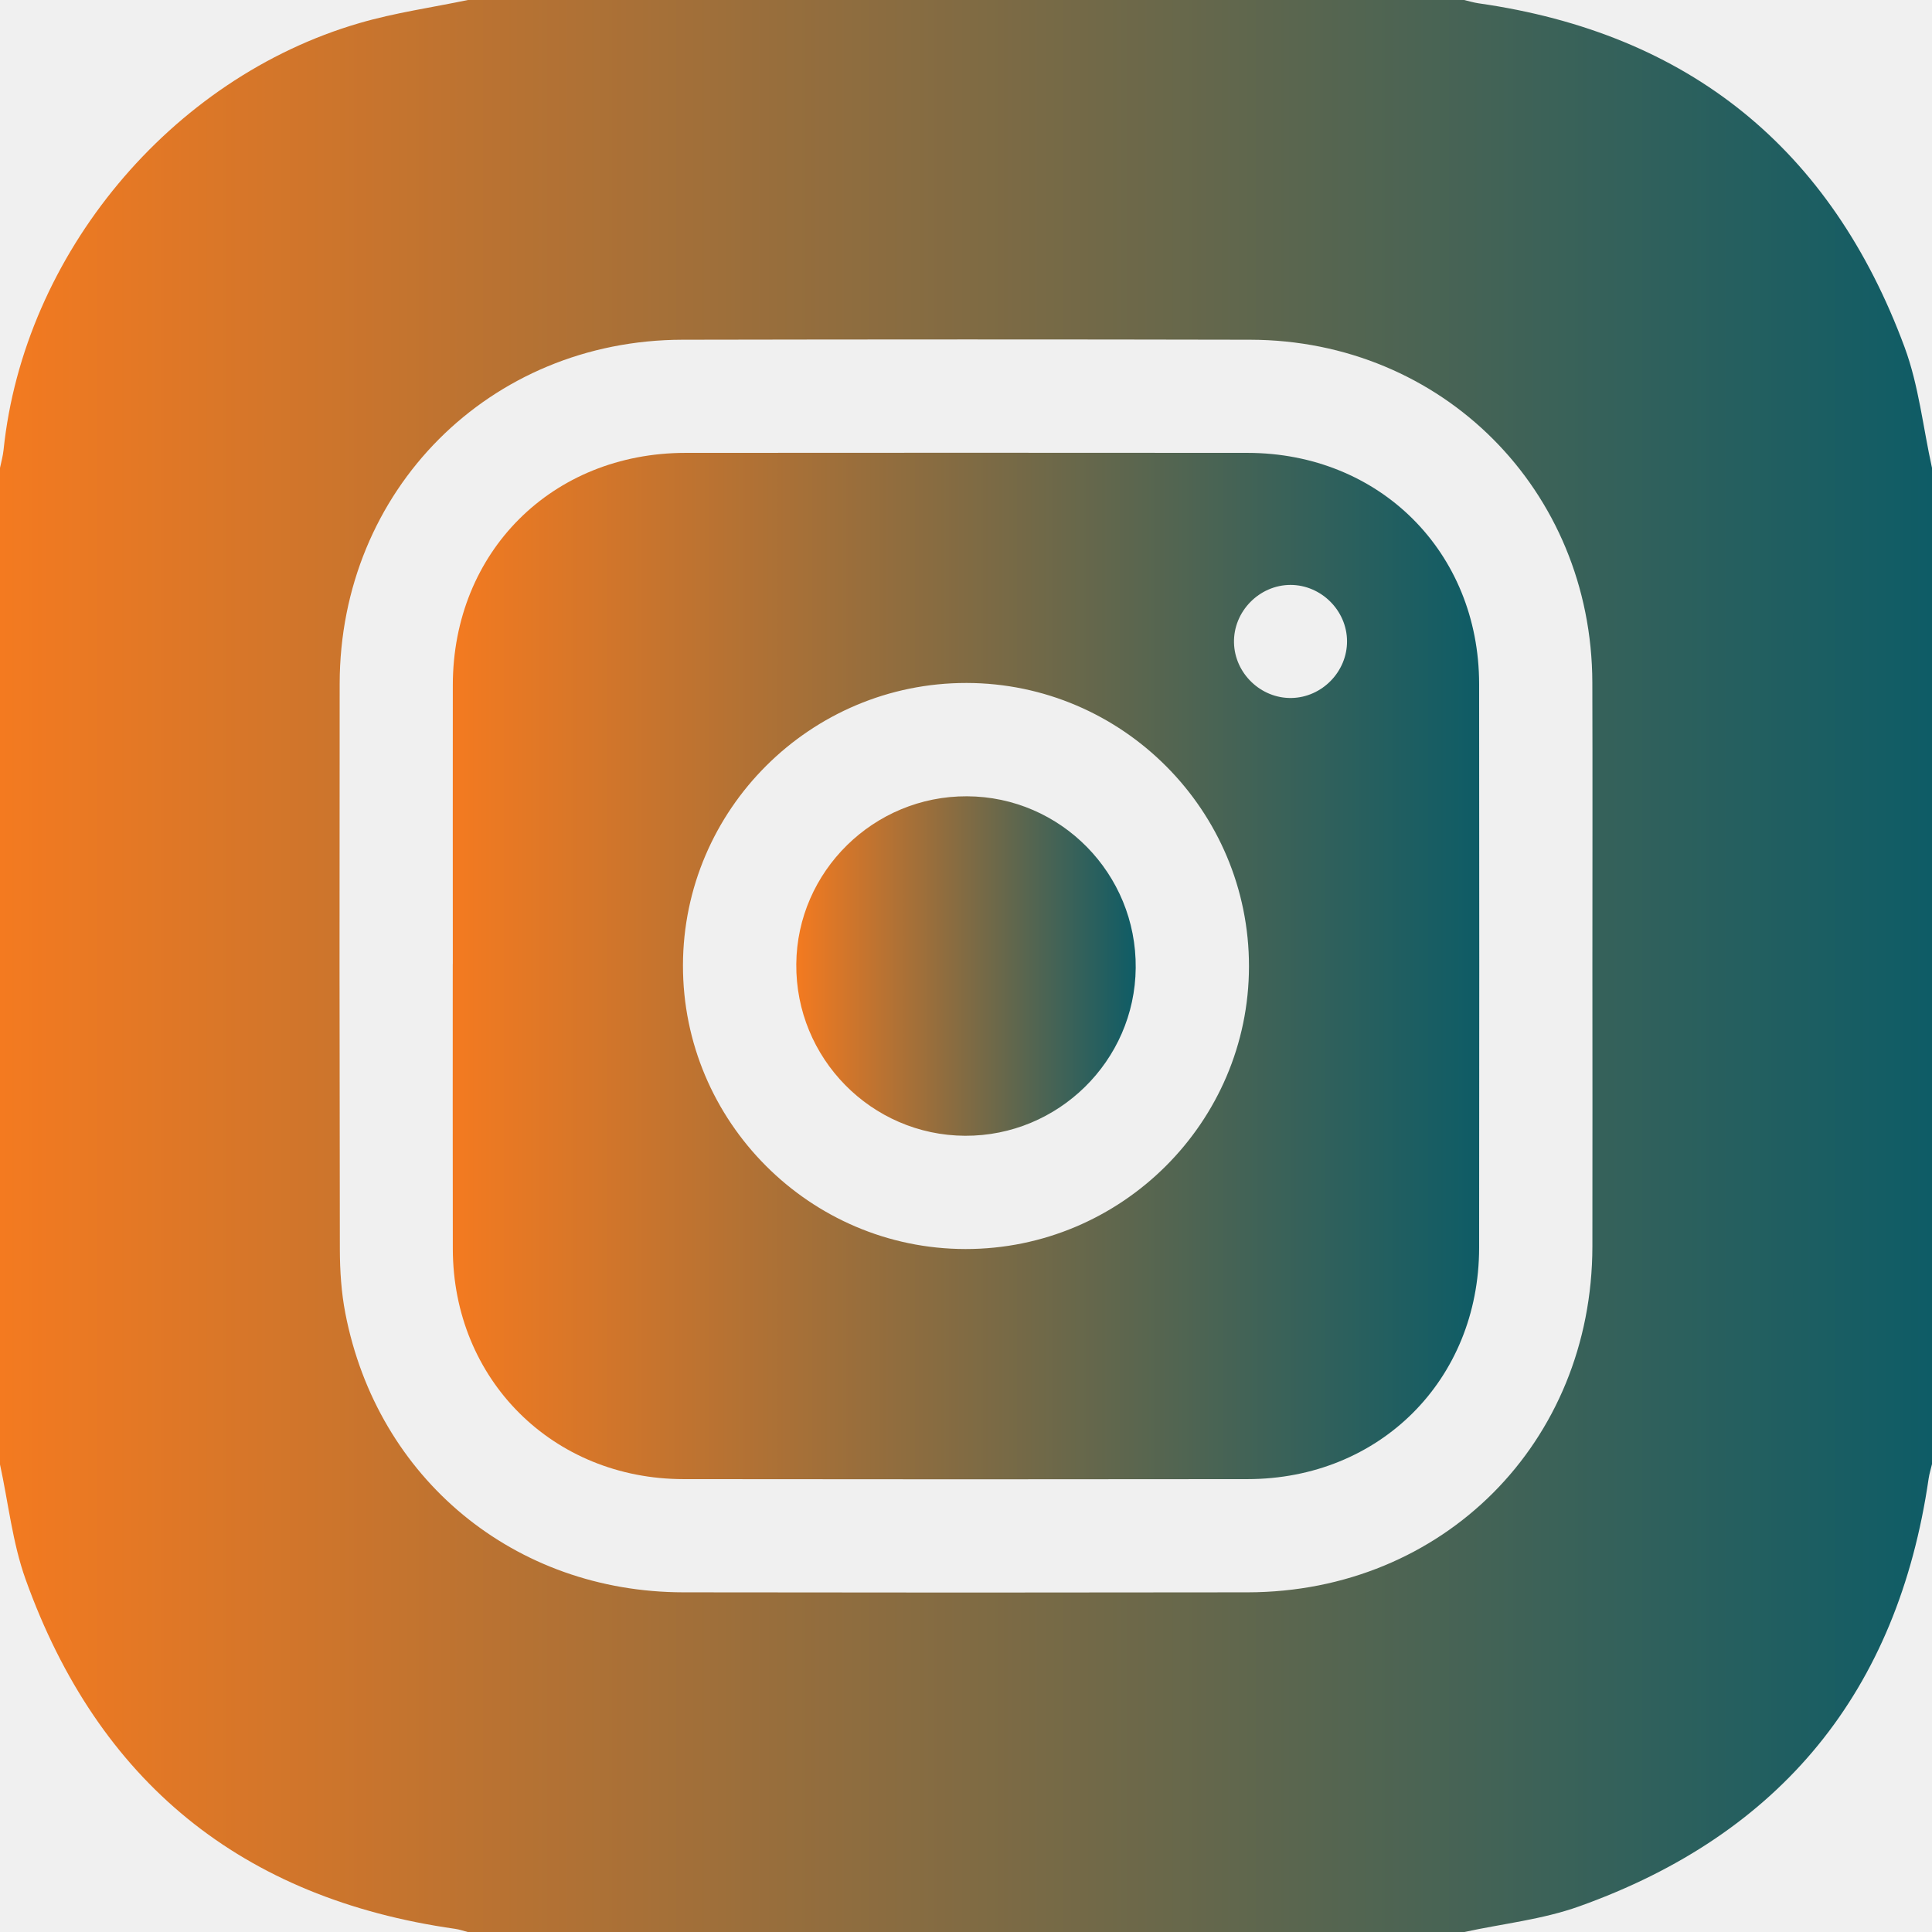
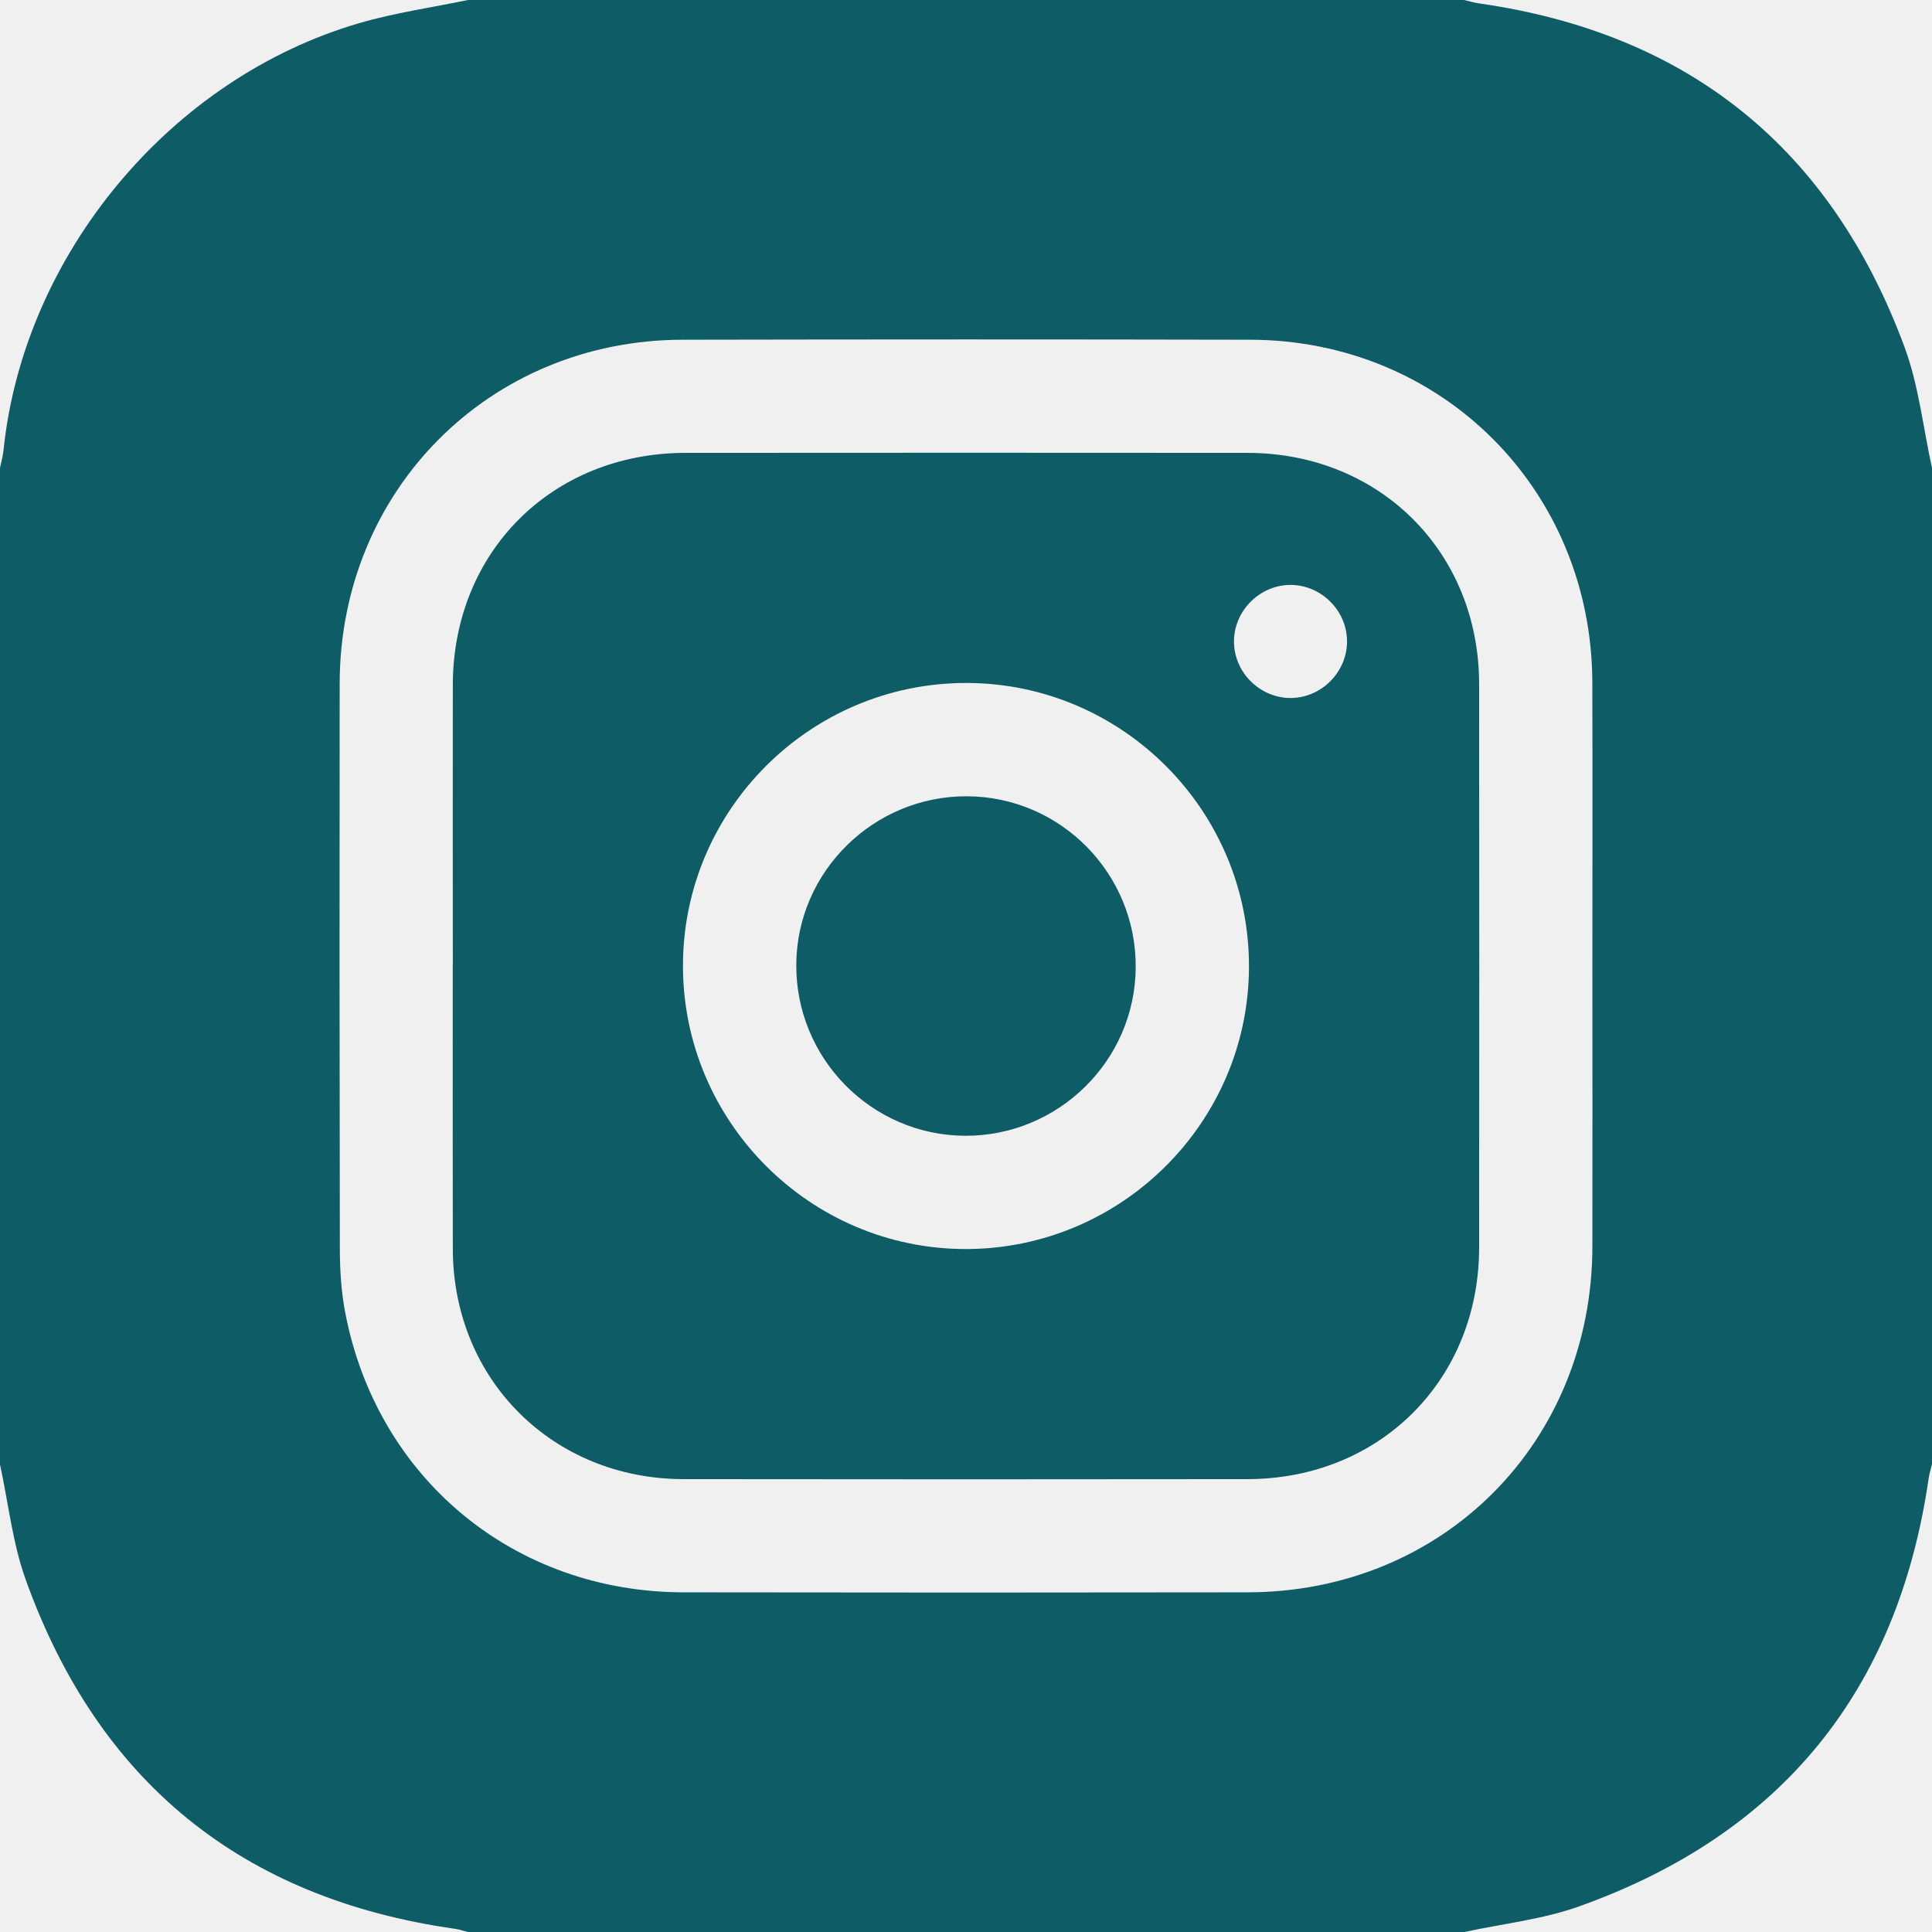
<svg xmlns="http://www.w3.org/2000/svg" width="32" height="32" viewBox="0 0 32 32" fill="none">
  <g clip-path="url(#clip0_88_436)">
-     <path d="M1.46484e-05 24.25C1.46484e-05 18.75 1.46484e-05 13.25 1.46484e-05 7.75C0.02 7.651 0.049 7.552 0.059 7.451C0.394 4.218 2.822 1.292 5.955 0.382C6.541 0.211 7.151 0.125 7.75 0C13.25 0 18.75 0 24.25 0C24.33 0.019 24.409 0.043 24.491 0.055C27.974 0.552 30.329 2.462 31.546 5.751C31.781 6.386 31.852 7.082 32 7.75V24.25C31.981 24.33 31.956 24.409 31.944 24.491C31.433 28.009 29.503 30.379 26.16 31.574C25.551 31.793 24.888 31.862 24.25 32.001H7.75C7.68 31.983 7.611 31.958 7.541 31.948C4.006 31.447 1.626 29.513 0.424 26.159C0.206 25.551 0.138 24.888 -0.001 24.251L1.46484e-05 24.25ZM26.375 16.022C26.375 14.449 26.379 12.876 26.374 11.304C26.365 8.119 23.889 5.634 20.709 5.627C17.574 5.62 14.439 5.621 11.304 5.627C8.108 5.633 5.631 8.119 5.626 11.322C5.622 14.447 5.623 17.572 5.629 20.696C5.63 21.049 5.653 21.407 5.72 21.752C6.251 24.496 8.524 26.371 11.322 26.374C14.437 26.379 17.551 26.379 20.665 26.374C23.902 26.369 26.37 23.892 26.375 20.646C26.378 19.105 26.375 17.563 26.375 16.022Z" fill="url(#paint0_linear_88_436)" />
-     <path d="M7.5 15.969C7.5 14.428 7.498 12.887 7.5 11.346C7.503 9.141 9.144 7.503 11.353 7.501C14.456 7.499 17.559 7.498 20.662 7.501C22.852 7.503 24.497 9.143 24.499 11.329C24.502 14.443 24.502 17.556 24.499 20.669C24.496 22.855 22.852 24.497 20.662 24.499C17.549 24.503 14.435 24.503 11.322 24.499C9.154 24.497 7.504 22.848 7.5 20.686C7.497 19.113 7.499 17.541 7.499 15.969H7.5ZM11.312 15.991C11.309 18.574 13.412 20.685 15.991 20.688C18.574 20.69 20.684 18.589 20.687 16.009C20.691 13.425 18.589 11.316 16.009 11.312C13.424 11.309 11.316 13.409 11.312 15.99V15.991ZM21.389 11.561C21.896 11.553 22.315 11.124 22.311 10.617C22.308 10.111 21.882 9.689 21.376 9.688C20.858 9.688 20.426 10.129 20.439 10.647C20.451 11.154 20.884 11.569 21.389 11.561Z" fill="url(#paint1_linear_88_436)" />
-     <path d="M16.017 13.189C17.571 13.196 18.826 14.473 18.811 16.032C18.797 17.571 17.527 18.819 15.984 18.812C14.431 18.804 13.175 17.526 13.189 15.968C13.202 14.431 14.473 13.182 16.017 13.189V13.189Z" fill="url(#paint2_linear_88_436)" />
+     <path d="M1.46484e-05 24.25C1.46484e-05 18.75 1.46484e-05 13.25 1.46484e-05 7.75C0.02 7.651 0.049 7.552 0.059 7.451C0.394 4.218 2.822 1.292 5.955 0.382C6.541 0.211 7.151 0.125 7.75 0C13.25 0 18.75 0 24.25 0C24.33 0.019 24.409 0.043 24.491 0.055C27.974 0.552 30.329 2.462 31.546 5.751C31.781 6.386 31.852 7.082 32 7.75V24.25C31.981 24.33 31.956 24.409 31.944 24.491C31.433 28.009 29.503 30.379 26.16 31.574C25.551 31.793 24.888 31.862 24.25 32.001H7.75C7.68 31.983 7.611 31.958 7.541 31.948C4.006 31.447 1.626 29.513 0.424 26.159C0.206 25.551 0.138 24.888 -0.001 24.251L1.46484e-05 24.25ZM26.375 16.022C26.375 14.449 26.379 12.876 26.374 11.304C26.365 8.119 23.889 5.634 20.709 5.627C17.574 5.62 14.439 5.621 11.304 5.627C8.108 5.633 5.631 8.119 5.626 11.322C5.622 14.447 5.623 17.572 5.629 20.696C5.63 21.049 5.653 21.407 5.72 21.752C6.251 24.496 8.524 26.371 11.322 26.374C14.437 26.379 17.551 26.379 20.665 26.374C23.902 26.369 26.37 23.892 26.375 20.646C26.378 19.105 26.375 17.563 26.375 16.022Z" fill="#0E5C66" />
+     <path d="M7.5 15.969C7.5 14.428 7.498 12.887 7.5 11.346C7.503 9.141 9.144 7.503 11.353 7.501C14.456 7.499 17.559 7.498 20.662 7.501C22.852 7.503 24.497 9.143 24.499 11.329C24.502 14.443 24.502 17.556 24.499 20.669C24.496 22.855 22.852 24.497 20.662 24.499C17.549 24.503 14.435 24.503 11.322 24.499C9.154 24.497 7.504 22.848 7.5 20.686C7.497 19.113 7.499 17.541 7.499 15.969H7.5ZM11.312 15.991C11.309 18.574 13.412 20.685 15.991 20.688C18.574 20.69 20.684 18.589 20.687 16.009C20.691 13.425 18.589 11.316 16.009 11.312C13.424 11.309 11.316 13.409 11.312 15.99V15.991ZM21.389 11.561C21.896 11.553 22.315 11.124 22.311 10.617C22.308 10.111 21.882 9.689 21.376 9.688C20.858 9.688 20.426 10.129 20.439 10.647C20.451 11.154 20.884 11.569 21.389 11.561Z" fill="#0E5C66" />
+     <path d="M16.017 13.189C17.571 13.196 18.826 14.473 18.811 16.032C18.797 17.571 17.527 18.819 15.984 18.812C14.431 18.804 13.175 17.526 13.189 15.968C13.202 14.431 14.473 13.182 16.017 13.189V13.189Z" fill="#0E5C66" />
  </g>
  <defs>
-     <linearGradient id="paint0_linear_88_436" x1="-0.001" y1="16" x2="32" y2="16" gradientUnits="userSpaceOnUse">
-       <stop stop-color="#F47A20" />
-       <stop offset="1" stop-color="#0E5C66" />
-     </linearGradient>
-     <linearGradient id="paint1_linear_88_436" x1="7.498" y1="16" x2="24.501" y2="16" gradientUnits="userSpaceOnUse">
-       <stop stop-color="#F47A20" />
-       <stop offset="1" stop-color="#0E5C66" />
-     </linearGradient>
-     <linearGradient id="paint2_linear_88_436" x1="13.189" y1="16" x2="18.811" y2="16" gradientUnits="userSpaceOnUse">
-       <stop stop-color="#F47A20" />
-       <stop offset="1" stop-color="#0E5C66" />
-     </linearGradient>
    <clipPath id="clip0_88_436">
      <rect width="32" height="32" fill="white" />
    </clipPath>
  </defs>
</svg>
